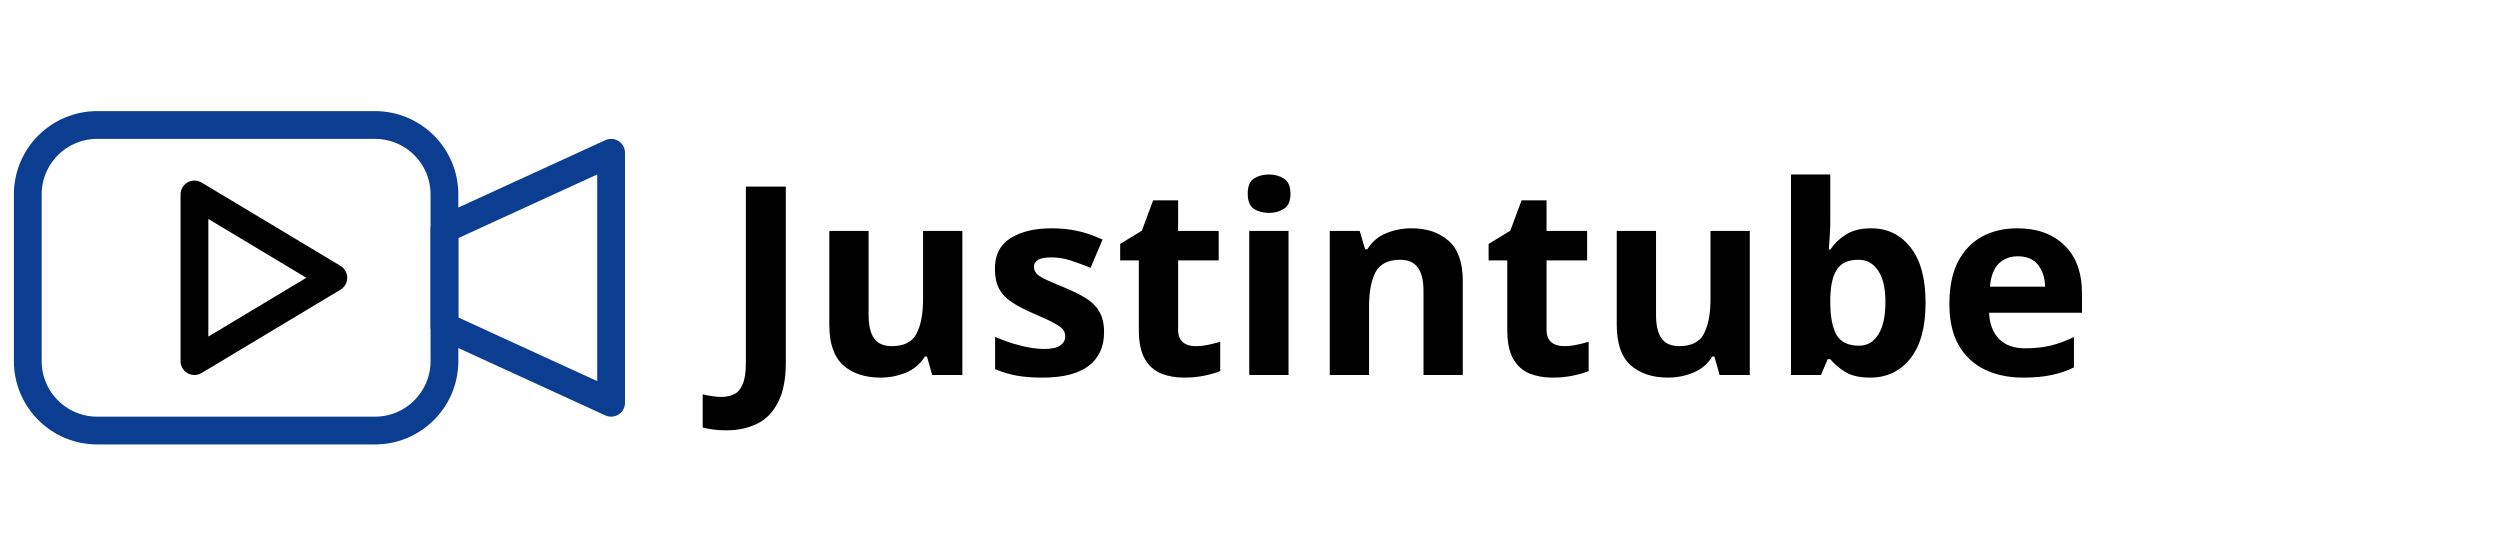
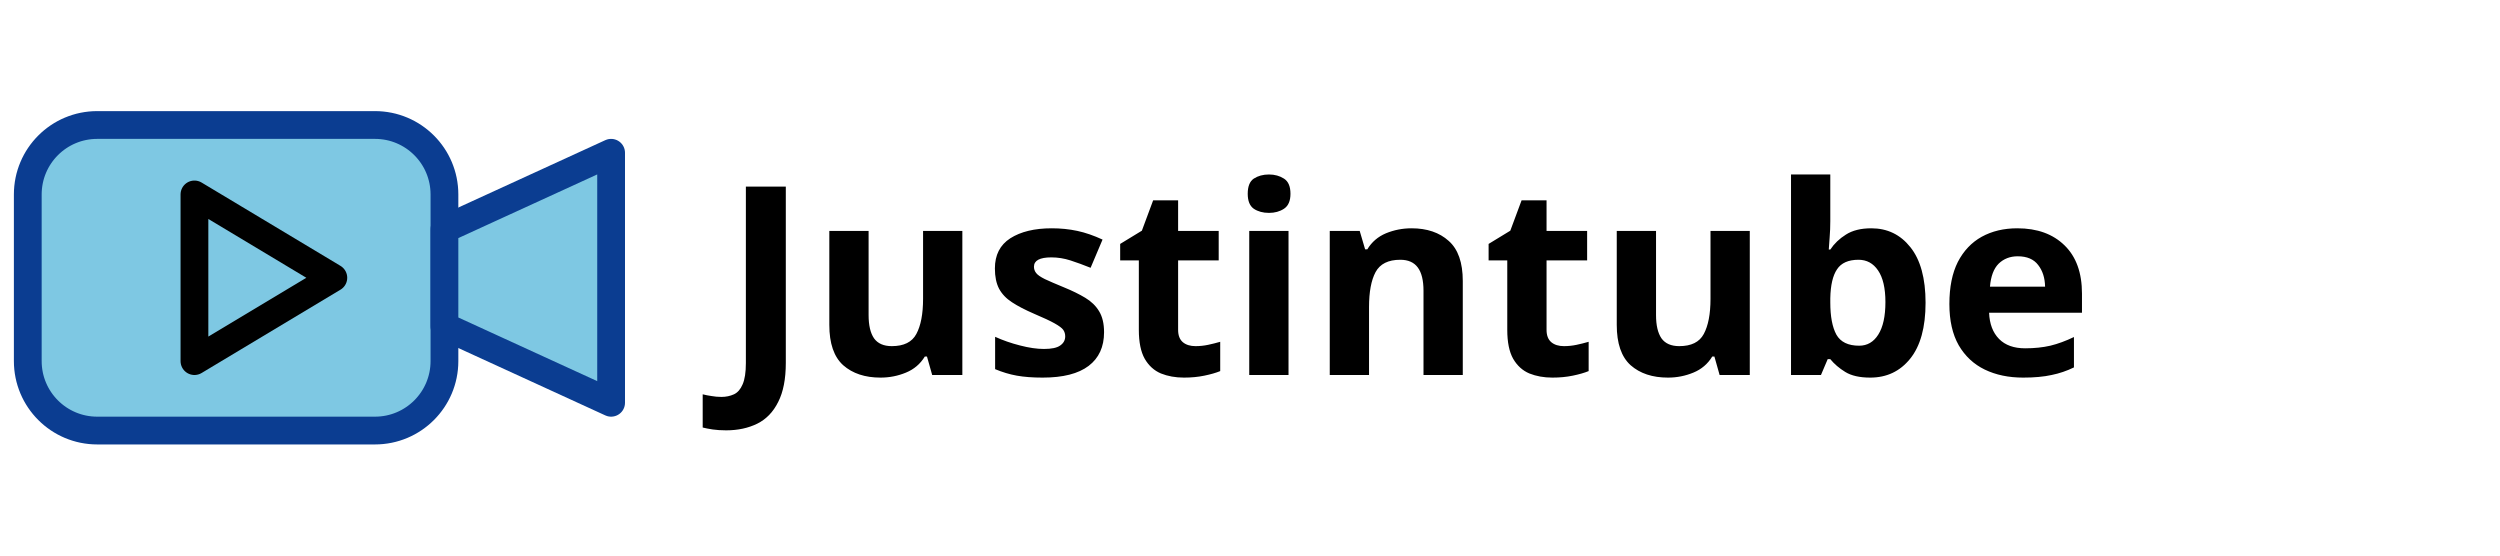
<svg xmlns="http://www.w3.org/2000/svg" width="180" height="40" viewBox="0 0 180 40">
-   <g fill="none" stroke="#0b3d91" stroke-width="2" stroke-linejoin="round">
+   <g fill="#7ec8e3" stroke="#0b3d91" stroke-width="2" stroke-linejoin="round">
    <rect x="2" y="9" width="30" height="22" rx="5" />
    <path d="M32 16.5 L44 11 V29 L32 23.5 Z" />
  </g>
  <path d="M14 14 L24 20 L14 26 Z" fill="none" stroke="currentcolor" stroke-width="2" stroke-linejoin="round" />
  <text x="52" y="27" font-family="Verdana, Geneva, sans-serif" font-size="19" font-weight="bold" font-style="normal" fill="currentColor">Justintube</text>
</svg>
